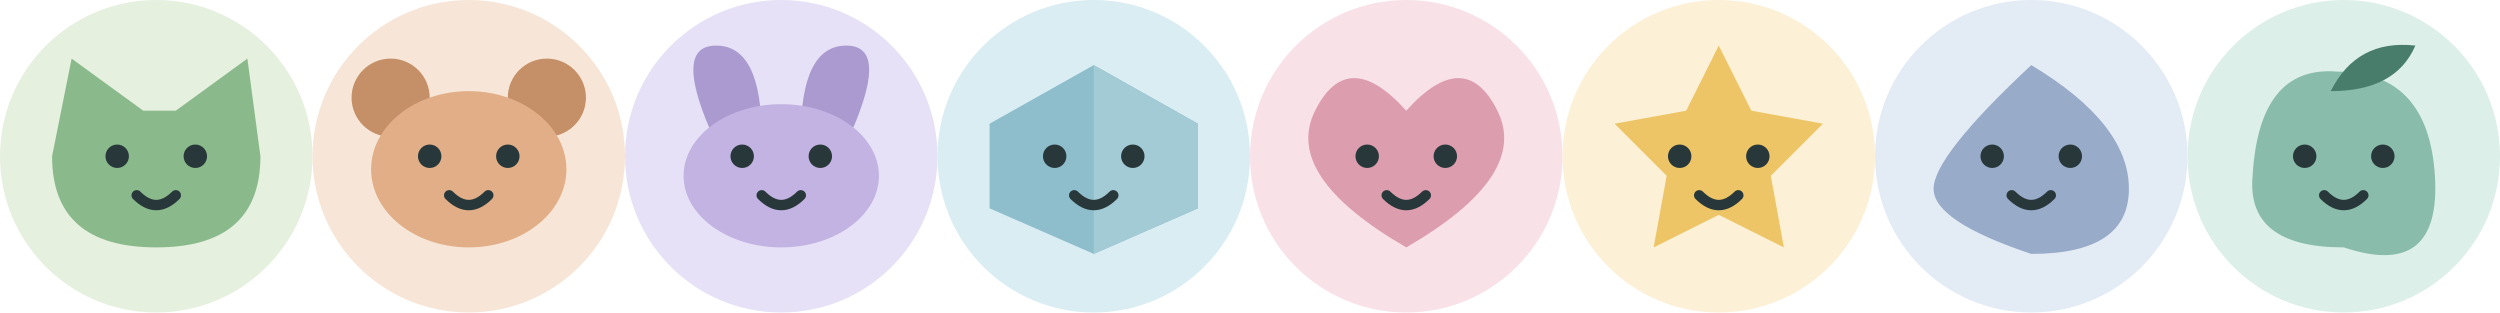
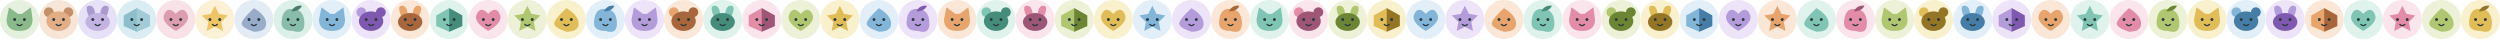
- <svg xmlns="http://www.w3.org/2000/svg" width="384" height="48" viewBox="0 0 384 48">
+ <svg xmlns="http://www.w3.org/2000/svg" width="3072" height="48" viewBox="0 0 3072 48">
  <view id="a0" viewBox="0 0 48 48" />
  <view id="a1" viewBox="48 0 48 48" />
  <view id="a2" viewBox="96 0 48 48" />
  <view id="a3" viewBox="144 0 48 48" />
  <view id="a4" viewBox="192 0 48 48" />
  <view id="a5" viewBox="240 0 48 48" />
  <view id="a6" viewBox="288 0 48 48" />
  <view id="a7" viewBox="336 0 48 48" />
  <defs>
    <g id="face">
      <circle cx="18" cy="24" r="1.8" />
      <circle cx="30" cy="24" r="1.8" />
      <path d="M21 30q3 3 6 0" stroke="#28373a" stroke-width="1.6" fill="none" stroke-linecap="round" />
    </g>
  </defs>
  <g>
    <circle cx="24" cy="24" r="24" fill="#e6f0df" />
    <path d="M8 24 11 9l11 8h5L38 9l2 15q0 14-16 14T8 24" fill="#8aba8b" />
    <use href="#face" fill="#28373a" />
  </g>
  <g transform="translate(48)">
    <circle cx="24" cy="24" r="24" fill="#f7e6d7" />
    <circle cx="12" cy="15" r="6" fill="#c58f67" />
    <circle cx="36" cy="15" r="6" fill="#c58f67" />
    <ellipse cx="24" cy="26" rx="15" ry="12" fill="#e1ae87" />
    <use href="#face" fill="#28373a" />
  </g>
  <g transform="translate(96)">
    <circle cx="24" cy="24" r="24" fill="#e6e1f6" />
    <path d="M14 22Q7 7 14 7q7 0 7 14m6 0q0-14 7-14t0 15" fill="#aa9ad0" />
    <ellipse cx="24" cy="27" rx="15" ry="11" fill="#c2b3e2" />
    <use href="#face" fill="#28373a" />
  </g>
  <g transform="translate(144)">
    <circle cx="24" cy="24" r="24" fill="#d9edf2" />
    <path d="M8 32V19l16-9 16 9v13l-16 7z" fill="#8ebdcc" />
    <path d="M24 10v29l16-7V19z" fill="#a3cbd6" />
    <use href="#face" fill="#28373a" />
  </g>
  <g transform="translate(192)">
    <circle cx="24" cy="24" r="24" fill="#f9e1e8" />
    <path d="M24 38Q5 27 10 17t14 0q9-10 14 0t-14 21" fill="#dc9daf" />
    <use href="#face" fill="#28373a" />
  </g>
  <g transform="translate(240)">
    <circle cx="24" cy="24" r="24" fill="#fcf0d6" />
    <path d="m24 7 5 10 11 2-8 8 2 11-10-5-10 5 2-11-8-8 11-2z" fill="#edc566" />
    <use href="#face" fill="#28373a" />
  </g>
  <g transform="translate(288)">
    <circle cx="24" cy="24" r="24" fill="#e3ebf5" />
    <path d="M24 10Q9 24 9 29t15 10q15 0 15-10t-15-19" fill="#98abc9" />
    <use href="#face" fill="#28373a" />
  </g>
  <g transform="translate(336)">
    <circle cx="24" cy="24" r="24" fill="#ddefe9" />
    <path d="M10 27q1-17 13-16 14 0 15 16t-14 11q-15 0-14-11" fill="#89bcaa" />
    <path d="M22 14q4-8 13-7-3 7-13 7" fill="#487d6b" />
    <use href="#face" fill="#28373a" />
  </g>
+   <view id="a8" viewBox="384 0 48 48" />
+   <g transform="translate(384)">
+     <circle cx="24" cy="24" r="24" fill="#e3eff8" />
+     <path d="M8 24 11 9l11 8h5L38 9l2 15q0 14-16 14T8 24" fill="#83b5d8" />
+     <use href="#face" fill="#28373a" />
+   </g>
+   <view id="a9" viewBox="432 0 48 48" />
+   <g transform="translate(432)">
+     <circle cx="24" cy="24" r="24" fill="#eee4fa" />
+     <circle cx="12" cy="15" r="6" fill="#b49bda" />
+     <circle cx="36" cy="15" r="6" fill="#7f59af" />
+     <ellipse cx="24" cy="26" rx="15" ry="12" fill="#7f59af" />
+     <use href="#face" fill="#28373a" />
+   </g>
+   <view id="a10" viewBox="480 0 48 48" />
+   <g transform="translate(480)">
+     <circle cx="24" cy="24" r="24" fill="#fae7d7" />
+     <path d="M14 22Q7 7 14 7q7 0 7 14m6 0q0-14 7-14t0 15" fill="#e7a56d" />
+     <ellipse cx="24" cy="27" rx="15" ry="11" fill="#a8663c" />
+     <use href="#face" fill="#28373a" />
+   </g>
+   <view id="a11" viewBox="528 0 48 48" />
+   <g transform="translate(528)">
+     <circle cx="24" cy="24" r="24" fill="#dff2ec" />
+     <path d="M8 32V19l16-9 16 9v13l-16 7z" fill="#80c5b3" />
+     <path d="M24 10v29l16-7V19z" fill="#458c7a" />
+     <use href="#face" fill="#28373a" />
+   </g>
+   <view id="a12" viewBox="576 0 48 48" />
+   <g transform="translate(576)">
+     <circle cx="24" cy="24" r="24" fill="#fae5ed" />
+     <path d="M24 38Q5 27 10 17t14 0q9-10 14 0t-14 21" fill="#e38ca8" />
+     <use href="#face" fill="#28373a" />
+   </g>
+   <view id="a13" viewBox="624 0 48 48" />
+   <g transform="translate(624)">
+     <circle cx="24" cy="24" r="24" fill="#edf1d8" />
+     <path d="m24 7 5 10 11 2-8 8 2 11-10-5-10 5 2-11-8-8 11-2z" fill="#b0c671" />
+     <use href="#face" fill="#28373a" />
+   </g>
+   <view id="a14" viewBox="672 0 48 48" />
+   <g transform="translate(672)">
+     <circle cx="24" cy="24" r="24" fill="#f9f0cd" />
+     <path d="M24 10Q9 24 9 29t15 10q15 0 15-10t-15-19" fill="#e1bd59" />
+     <use href="#face" fill="#28373a" />
+   </g>
+   <view id="a15" viewBox="720 0 48 48" />
+   <g transform="translate(720)">
+     <circle cx="24" cy="24" r="24" fill="#e3eff8" />
+     <path d="M10 27q1-17 13-16 14 0 15 16t-14 11q-15 0-14-11" fill="#83b5d8" />
+     <path d="M22 14q4-8 13-7-3 7-13 7" fill="#467da6" />
+     <use href="#face" fill="#28373a" />
+   </g>
+   <view id="a16" viewBox="768 0 48 48" />
+   <g transform="translate(768)">
+     <circle cx="24" cy="24" r="24" fill="#eee4fa" />
+     <path d="M8 24 11 9l11 8h5L38 9l2 15q0 14-16 14T8 24" fill="#b49bda" />
+     <use href="#face" fill="#28373a" />
+   </g>
+   <view id="a17" viewBox="816 0 48 48" />
+   <g transform="translate(816)">
+     <circle cx="24" cy="24" r="24" fill="#fae7d7" />
+     <circle cx="12" cy="15" r="6" fill="#e7a56d" />
+     <circle cx="36" cy="15" r="6" fill="#a8663c" />
+     <ellipse cx="24" cy="26" rx="15" ry="12" fill="#a8663c" />
+     <use href="#face" fill="#28373a" />
+   </g>
+   <view id="a18" viewBox="864 0 48 48" />
+   <g transform="translate(864)">
+     <circle cx="24" cy="24" r="24" fill="#dff2ec" />
+     <path d="M14 22Q7 7 14 7q7 0 7 14m6 0q0-14 7-14t0 15" fill="#80c5b3" />
+     <ellipse cx="24" cy="27" rx="15" ry="11" fill="#458c7a" />
+     <use href="#face" fill="#28373a" />
+   </g>
+   <view id="a19" viewBox="912 0 48 48" />
+   <g transform="translate(912)">
+     <circle cx="24" cy="24" r="24" fill="#fae5ed" />
+     <path d="M8 32V19l16-9 16 9v13l-16 7z" fill="#e38ca8" />
+     <path d="M24 10v29l16-7V19z" fill="#9e5676" />
+     <use href="#face" fill="#28373a" />
+   </g>
+   <view id="a20" viewBox="960 0 48 48" />
+   <g transform="translate(960)">
+     <circle cx="24" cy="24" r="24" fill="#edf1d8" />
+     <path d="M24 38Q5 27 10 17t14 0q9-10 14 0t-14 21" fill="#b0c671" />
+     <use href="#face" fill="#28373a" />
+   </g>
+   <view id="a21" viewBox="1008 0 48 48" />
+   <g transform="translate(1008)">
+     <circle cx="24" cy="24" r="24" fill="#f9f0cd" />
+     <path d="m24 7 5 10 11 2-8 8 2 11-10-5-10 5 2-11-8-8 11-2z" fill="#e1bd59" />
+     <use href="#face" fill="#28373a" />
+   </g>
+   <view id="a22" viewBox="1056 0 48 48" />
+   <g transform="translate(1056)">
+     <circle cx="24" cy="24" r="24" fill="#e3eff8" />
+     <path d="M24 10Q9 24 9 29t15 10q15 0 15-10t-15-19" fill="#83b5d8" />
+     <use href="#face" fill="#28373a" />
+   </g>
+   <view id="a23" viewBox="1104 0 48 48" />
+   <g transform="translate(1104)">
+     <circle cx="24" cy="24" r="24" fill="#eee4fa" />
+     <path d="M10 27q1-17 13-16 14 0 15 16t-14 11q-15 0-14-11" fill="#b49bda" />
+     <path d="M22 14q4-8 13-7-3 7-13 7" fill="#7f59af" />
+     <use href="#face" fill="#28373a" />
+   </g>
+   <view id="a24" viewBox="1152 0 48 48" />
+   <g transform="translate(1152)">
+     <circle cx="24" cy="24" r="24" fill="#fae7d7" />
+     <path d="M8 24 11 9l11 8h5L38 9l2 15q0 14-16 14T8 24" fill="#e7a56d" />
+     <use href="#face" fill="#28373a" />
+   </g>
+   <view id="a25" viewBox="1200 0 48 48" />
+   <g transform="translate(1200)">
+     <circle cx="24" cy="24" r="24" fill="#dff2ec" />
+     <circle cx="12" cy="15" r="6" fill="#80c5b3" />
+     <circle cx="36" cy="15" r="6" fill="#458c7a" />
+     <ellipse cx="24" cy="26" rx="15" ry="12" fill="#458c7a" />
+     <use href="#face" fill="#28373a" />
+   </g>
+   <view id="a26" viewBox="1248 0 48 48" />
+   <g transform="translate(1248)">
+     <circle cx="24" cy="24" r="24" fill="#fae5ed" />
+     <path d="M14 22Q7 7 14 7q7 0 7 14m6 0q0-14 7-14t0 15" fill="#e38ca8" />
+     <ellipse cx="24" cy="27" rx="15" ry="11" fill="#9e5676" />
+     <use href="#face" fill="#28373a" />
+   </g>
+   <view id="a27" viewBox="1296 0 48 48" />
+   <g transform="translate(1296)">
+     <circle cx="24" cy="24" r="24" fill="#edf1d8" />
+     <path d="M8 32V19l16-9 16 9v13l-16 7z" fill="#b0c671" />
+     <path d="M24 10v29l16-7V19z" fill="#6c8535" />
+     <use href="#face" fill="#28373a" />
+   </g>
+   <view id="a28" viewBox="1344 0 48 48" />
+   <g transform="translate(1344)">
+     <circle cx="24" cy="24" r="24" fill="#f9f0cd" />
+     <path d="M24 38Q5 27 10 17t14 0q9-10 14 0t-14 21" fill="#e1bd59" />
+     <use href="#face" fill="#28373a" />
+   </g>
+   <view id="a29" viewBox="1392 0 48 48" />
+   <g transform="translate(1392)">
+     <circle cx="24" cy="24" r="24" fill="#e3eff8" />
+     <path d="m24 7 5 10 11 2-8 8 2 11-10-5-10 5 2-11-8-8 11-2z" fill="#83b5d8" />
+     <use href="#face" fill="#28373a" />
+   </g>
+   <view id="a30" viewBox="1440 0 48 48" />
+   <g transform="translate(1440)">
+     <circle cx="24" cy="24" r="24" fill="#eee4fa" />
+     <path d="M24 10Q9 24 9 29t15 10q15 0 15-10t-15-19" fill="#b49bda" />
+     <use href="#face" fill="#28373a" />
+   </g>
+   <view id="a31" viewBox="1488 0 48 48" />
+   <g transform="translate(1488)">
+     <circle cx="24" cy="24" r="24" fill="#fae7d7" />
+     <path d="M10 27q1-17 13-16 14 0 15 16t-14 11q-15 0-14-11" fill="#e7a56d" />
+     <path d="M22 14q4-8 13-7-3 7-13 7" fill="#a8663c" />
+     <use href="#face" fill="#28373a" />
+   </g>
+   <view id="a32" viewBox="1536 0 48 48" />
+   <g transform="translate(1536)">
+     <circle cx="24" cy="24" r="24" fill="#dff2ec" />
+     <path d="M8 24 11 9l11 8h5L38 9l2 15q0 14-16 14T8 24" fill="#80c5b3" />
+     <use href="#face" fill="#28373a" />
+   </g>
+   <view id="a33" viewBox="1584 0 48 48" />
+   <g transform="translate(1584)">
+     <circle cx="24" cy="24" r="24" fill="#fae5ed" />
+     <circle cx="12" cy="15" r="6" fill="#e38ca8" />
+     <circle cx="36" cy="15" r="6" fill="#9e5676" />
+     <ellipse cx="24" cy="26" rx="15" ry="12" fill="#9e5676" />
+     <use href="#face" fill="#28373a" />
+   </g>
+   <view id="a34" viewBox="1632 0 48 48" />
+   <g transform="translate(1632)">
+     <circle cx="24" cy="24" r="24" fill="#edf1d8" />
+     <path d="M14 22Q7 7 14 7q7 0 7 14m6 0q0-14 7-14t0 15" fill="#b0c671" />
+     <ellipse cx="24" cy="27" rx="15" ry="11" fill="#6c8535" />
+     <use href="#face" fill="#28373a" />
+   </g>
+   <view id="a35" viewBox="1680 0 48 48" />
+   <g transform="translate(1680)">
+     <circle cx="24" cy="24" r="24" fill="#f9f0cd" />
+     <path d="M8 32V19l16-9 16 9v13l-16 7z" fill="#e1bd59" />
+     <path d="M24 10v29l16-7V19z" fill="#947525" />
+     <use href="#face" fill="#28373a" />
+   </g>
+   <view id="a36" viewBox="1728 0 48 48" />
+   <g transform="translate(1728)">
+     <circle cx="24" cy="24" r="24" fill="#e3eff8" />
+     <path d="M24 38Q5 27 10 17t14 0q9-10 14 0t-14 21" fill="#83b5d8" />
+     <use href="#face" fill="#28373a" />
+   </g>
+   <view id="a37" viewBox="1776 0 48 48" />
+   <g transform="translate(1776)">
+     <circle cx="24" cy="24" r="24" fill="#eee4fa" />
+     <path d="m24 7 5 10 11 2-8 8 2 11-10-5-10 5 2-11-8-8 11-2z" fill="#b49bda" />
+     <use href="#face" fill="#28373a" />
+   </g>
+   <view id="a38" viewBox="1824 0 48 48" />
+   <g transform="translate(1824)">
+     <circle cx="24" cy="24" r="24" fill="#fae7d7" />
+     <path d="M24 10Q9 24 9 29t15 10q15 0 15-10t-15-19" fill="#e7a56d" />
+     <use href="#face" fill="#28373a" />
+   </g>
+   <view id="a39" viewBox="1872 0 48 48" />
+   <g transform="translate(1872)">
+     <circle cx="24" cy="24" r="24" fill="#dff2ec" />
+     <path d="M10 27q1-17 13-16 14 0 15 16t-14 11q-15 0-14-11" fill="#80c5b3" />
+     <path d="M22 14q4-8 13-7-3 7-13 7" fill="#458c7a" />
+     <use href="#face" fill="#28373a" />
+   </g>
+   <view id="a40" viewBox="1920 0 48 48" />
+   <g transform="translate(1920)">
+     <circle cx="24" cy="24" r="24" fill="#fae5ed" />
+     <path d="M8 24 11 9l11 8h5L38 9l2 15q0 14-16 14T8 24" fill="#e38ca8" />
+     <use href="#face" fill="#28373a" />
+   </g>
+   <view id="a41" viewBox="1968 0 48 48" />
+   <g transform="translate(1968)">
+     <circle cx="24" cy="24" r="24" fill="#edf1d8" />
+     <circle cx="12" cy="15" r="6" fill="#b0c671" />
+     <circle cx="36" cy="15" r="6" fill="#6c8535" />
+     <ellipse cx="24" cy="26" rx="15" ry="12" fill="#6c8535" />
+     <use href="#face" fill="#28373a" />
+   </g>
+   <view id="a42" viewBox="2016 0 48 48" />
+   <g transform="translate(2016)">
+     <circle cx="24" cy="24" r="24" fill="#f9f0cd" />
+     <path d="M14 22Q7 7 14 7q7 0 7 14m6 0q0-14 7-14t0 15" fill="#e1bd59" />
+     <ellipse cx="24" cy="27" rx="15" ry="11" fill="#947525" />
+     <use href="#face" fill="#28373a" />
+   </g>
+   <view id="a43" viewBox="2064 0 48 48" />
+   <g transform="translate(2064)">
+     <circle cx="24" cy="24" r="24" fill="#e3eff8" />
+     <path d="M8 32V19l16-9 16 9v13l-16 7z" fill="#83b5d8" />
+     <path d="M24 10v29l16-7V19z" fill="#467da6" />
+     <use href="#face" fill="#28373a" />
+   </g>
+   <view id="a44" viewBox="2112 0 48 48" />
+   <g transform="translate(2112)">
+     <circle cx="24" cy="24" r="24" fill="#eee4fa" />
+     <path d="M24 38Q5 27 10 17t14 0q9-10 14 0t-14 21" fill="#b49bda" />
+     <use href="#face" fill="#28373a" />
+   </g>
+   <view id="a45" viewBox="2160 0 48 48" />
+   <g transform="translate(2160)">
+     <circle cx="24" cy="24" r="24" fill="#fae7d7" />
+     <path d="m24 7 5 10 11 2-8 8 2 11-10-5-10 5 2-11-8-8 11-2z" fill="#e7a56d" />
+     <use href="#face" fill="#28373a" />
+   </g>
+   <view id="a46" viewBox="2208 0 48 48" />
+   <g transform="translate(2208)">
+     <circle cx="24" cy="24" r="24" fill="#dff2ec" />
+     <path d="M24 10Q9 24 9 29t15 10q15 0 15-10t-15-19" fill="#80c5b3" />
+     <use href="#face" fill="#28373a" />
+   </g>
+   <view id="a47" viewBox="2256 0 48 48" />
+   <g transform="translate(2256)">
+     <circle cx="24" cy="24" r="24" fill="#fae5ed" />
+     <path d="M10 27q1-17 13-16 14 0 15 16t-14 11q-15 0-14-11" fill="#e38ca8" />
+     <path d="M22 14q4-8 13-7-3 7-13 7" fill="#9e5676" />
+     <use href="#face" fill="#28373a" />
+   </g>
+   <view id="a48" viewBox="2304 0 48 48" />
+   <g transform="translate(2304)">
+     <circle cx="24" cy="24" r="24" fill="#edf1d8" />
+     <path d="M8 24 11 9l11 8h5L38 9l2 15q0 14-16 14T8 24" fill="#b0c671" />
+     <use href="#face" fill="#28373a" />
+   </g>
+   <view id="a49" viewBox="2352 0 48 48" />
+   <g transform="translate(2352)">
+     <circle cx="24" cy="24" r="24" fill="#f9f0cd" />
+     <circle cx="12" cy="15" r="6" fill="#e1bd59" />
+     <circle cx="36" cy="15" r="6" fill="#947525" />
+     <ellipse cx="24" cy="26" rx="15" ry="12" fill="#947525" />
+     <use href="#face" fill="#28373a" />
+   </g>
+   <view id="a50" viewBox="2400 0 48 48" />
+   <g transform="translate(2400)">
+     <circle cx="24" cy="24" r="24" fill="#e3eff8" />
+     <path d="M14 22Q7 7 14 7q7 0 7 14m6 0q0-14 7-14t0 15" fill="#83b5d8" />
+     <ellipse cx="24" cy="27" rx="15" ry="11" fill="#467da6" />
+     <use href="#face" fill="#28373a" />
+   </g>
+   <view id="a51" viewBox="2448 0 48 48" />
+   <g transform="translate(2448)">
+     <circle cx="24" cy="24" r="24" fill="#eee4fa" />
+     <path d="M8 32V19l16-9 16 9v13l-16 7z" fill="#b49bda" />
+     <path d="M24 10v29l16-7V19z" fill="#7f59af" />
+     <use href="#face" fill="#28373a" />
+   </g>
+   <view id="a52" viewBox="2496 0 48 48" />
+   <g transform="translate(2496)">
+     <circle cx="24" cy="24" r="24" fill="#fae7d7" />
+     <path d="M24 38Q5 27 10 17t14 0q9-10 14 0t-14 21" fill="#e7a56d" />
+     <use href="#face" fill="#28373a" />
+   </g>
+   <view id="a53" viewBox="2544 0 48 48" />
+   <g transform="translate(2544)">
+     <circle cx="24" cy="24" r="24" fill="#dff2ec" />
+     <path d="m24 7 5 10 11 2-8 8 2 11-10-5-10 5 2-11-8-8 11-2z" fill="#80c5b3" />
+     <use href="#face" fill="#28373a" />
+   </g>
+   <view id="a54" viewBox="2592 0 48 48" />
+   <g transform="translate(2592)">
+     <circle cx="24" cy="24" r="24" fill="#fae5ed" />
+     <path d="M24 10Q9 24 9 29t15 10q15 0 15-10t-15-19" fill="#e38ca8" />
+     <use href="#face" fill="#28373a" />
+   </g>
+   <view id="a55" viewBox="2640 0 48 48" />
+   <g transform="translate(2640)">
+     <circle cx="24" cy="24" r="24" fill="#edf1d8" />
+     <path d="M10 27q1-17 13-16 14 0 15 16t-14 11q-15 0-14-11" fill="#b0c671" />
+     <path d="M22 14q4-8 13-7-3 7-13 7" fill="#6c8535" />
+     <use href="#face" fill="#28373a" />
+   </g>
+   <view id="a56" viewBox="2688 0 48 48" />
+   <g transform="translate(2688)">
+     <circle cx="24" cy="24" r="24" fill="#f9f0cd" />
+     <path d="M8 24 11 9l11 8h5L38 9l2 15q0 14-16 14T8 24" fill="#e1bd59" />
+     <use href="#face" fill="#28373a" />
+   </g>
+   <view id="a57" viewBox="2736 0 48 48" />
+   <g transform="translate(2736)">
+     <circle cx="24" cy="24" r="24" fill="#e3eff8" />
+     <circle cx="12" cy="15" r="6" fill="#83b5d8" />
+     <circle cx="36" cy="15" r="6" fill="#467da6" />
+     <ellipse cx="24" cy="26" rx="15" ry="12" fill="#467da6" />
+     <use href="#face" fill="#28373a" />
+   </g>
+   <view id="a58" viewBox="2784 0 48 48" />
+   <g transform="translate(2784)">
+     <circle cx="24" cy="24" r="24" fill="#eee4fa" />
+     <path d="M14 22Q7 7 14 7q7 0 7 14m6 0q0-14 7-14t0 15" fill="#b49bda" />
+     <ellipse cx="24" cy="27" rx="15" ry="11" fill="#7f59af" />
+     <use href="#face" fill="#28373a" />
+   </g>
+   <view id="a59" viewBox="2832 0 48 48" />
+   <g transform="translate(2832)">
+     <circle cx="24" cy="24" r="24" fill="#fae7d7" />
+     <path d="M8 32V19l16-9 16 9v13l-16 7z" fill="#e7a56d" />
+     <path d="M24 10v29l16-7V19z" fill="#a8663c" />
+     <use href="#face" fill="#28373a" />
+   </g>
+   <view id="a60" viewBox="2880 0 48 48" />
+   <g transform="translate(2880)">
+     <circle cx="24" cy="24" r="24" fill="#dff2ec" />
+     <path d="M24 38Q5 27 10 17t14 0q9-10 14 0t-14 21" fill="#80c5b3" />
+     <use href="#face" fill="#28373a" />
+   </g>
+   <view id="a61" viewBox="2928 0 48 48" />
+   <g transform="translate(2928)">
+     <circle cx="24" cy="24" r="24" fill="#fae5ed" />
+     <path d="m24 7 5 10 11 2-8 8 2 11-10-5-10 5 2-11-8-8 11-2z" fill="#e38ca8" />
+     <use href="#face" fill="#28373a" />
+   </g>
+   <view id="a62" viewBox="2976 0 48 48" />
+   <g transform="translate(2976)">
+     <circle cx="24" cy="24" r="24" fill="#edf1d8" />
+     <path d="M24 10Q9 24 9 29t15 10q15 0 15-10t-15-19" fill="#b0c671" />
+     <use href="#face" fill="#28373a" />
+   </g>
+   <view id="a63" viewBox="3024 0 48 48" />
+   <g transform="translate(3024)">
+     <circle cx="24" cy="24" r="24" fill="#f9f0cd" />
+     <path d="M10 27q1-17 13-16 14 0 15 16t-14 11q-15 0-14-11" fill="#e1bd59" />
+     <path d="M22 14q4-8 13-7-3 7-13 7" fill="#947525" />
+     <use href="#face" fill="#28373a" />
+   </g>
</svg>
